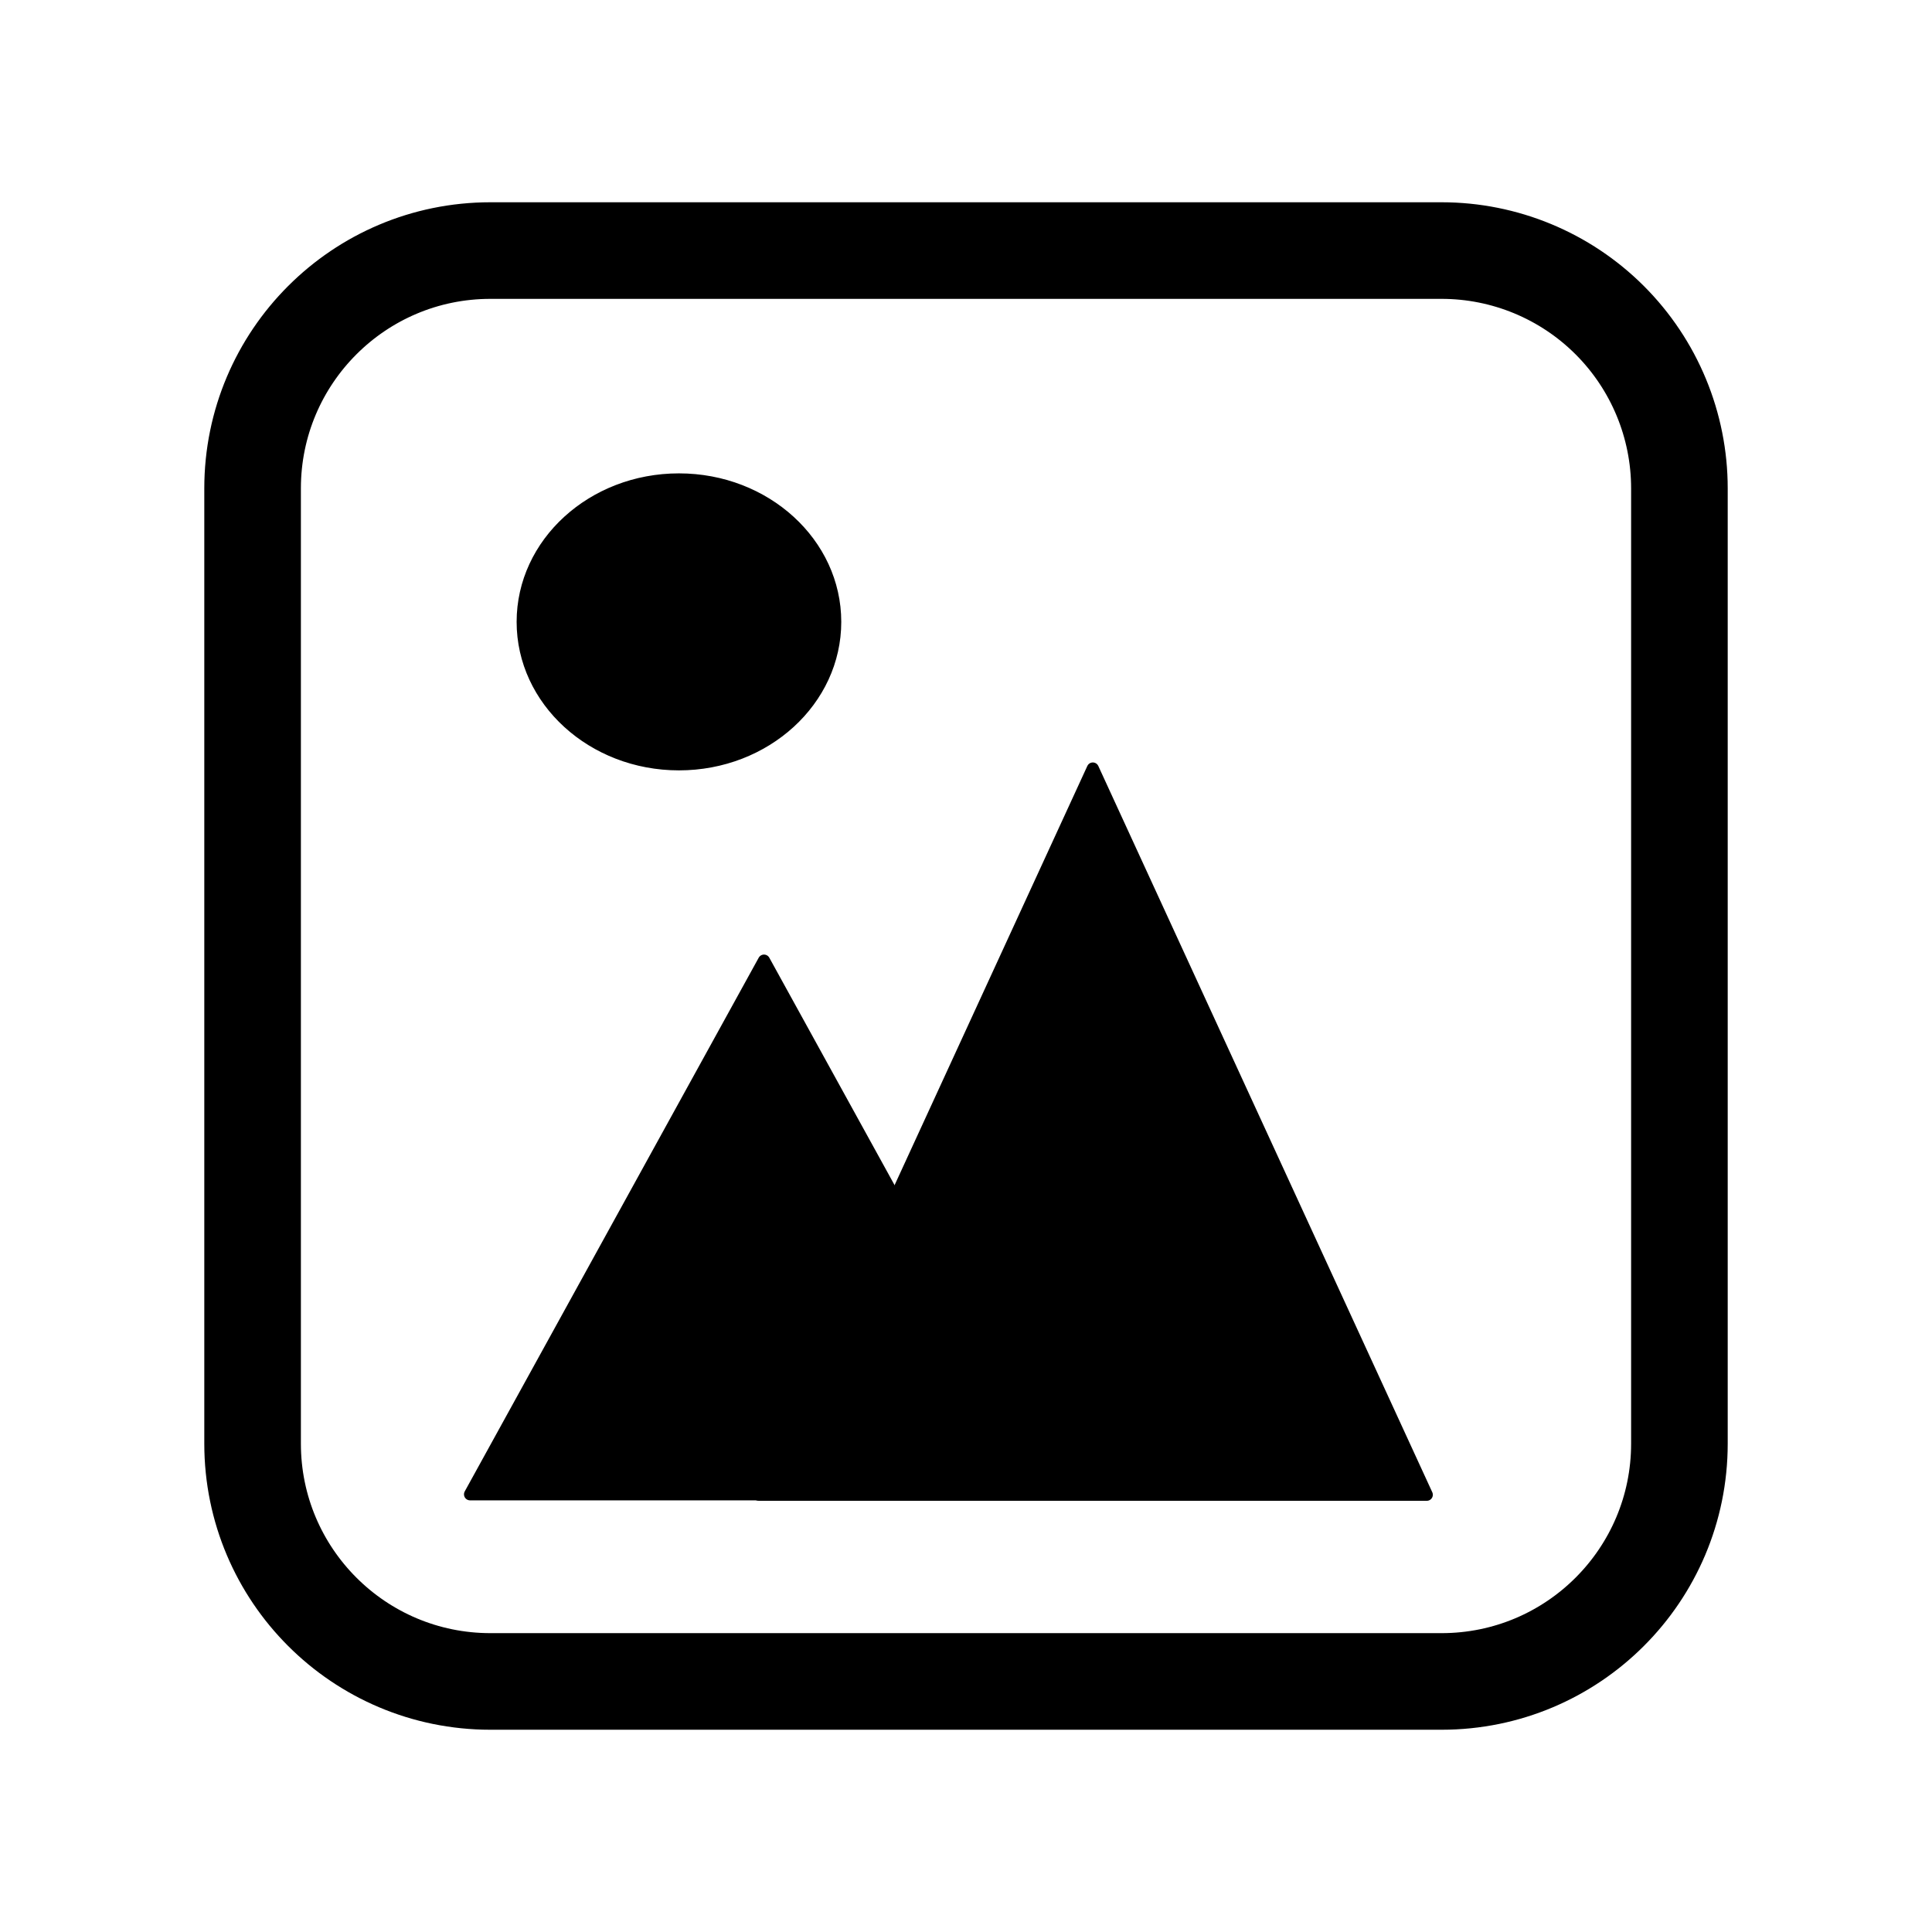
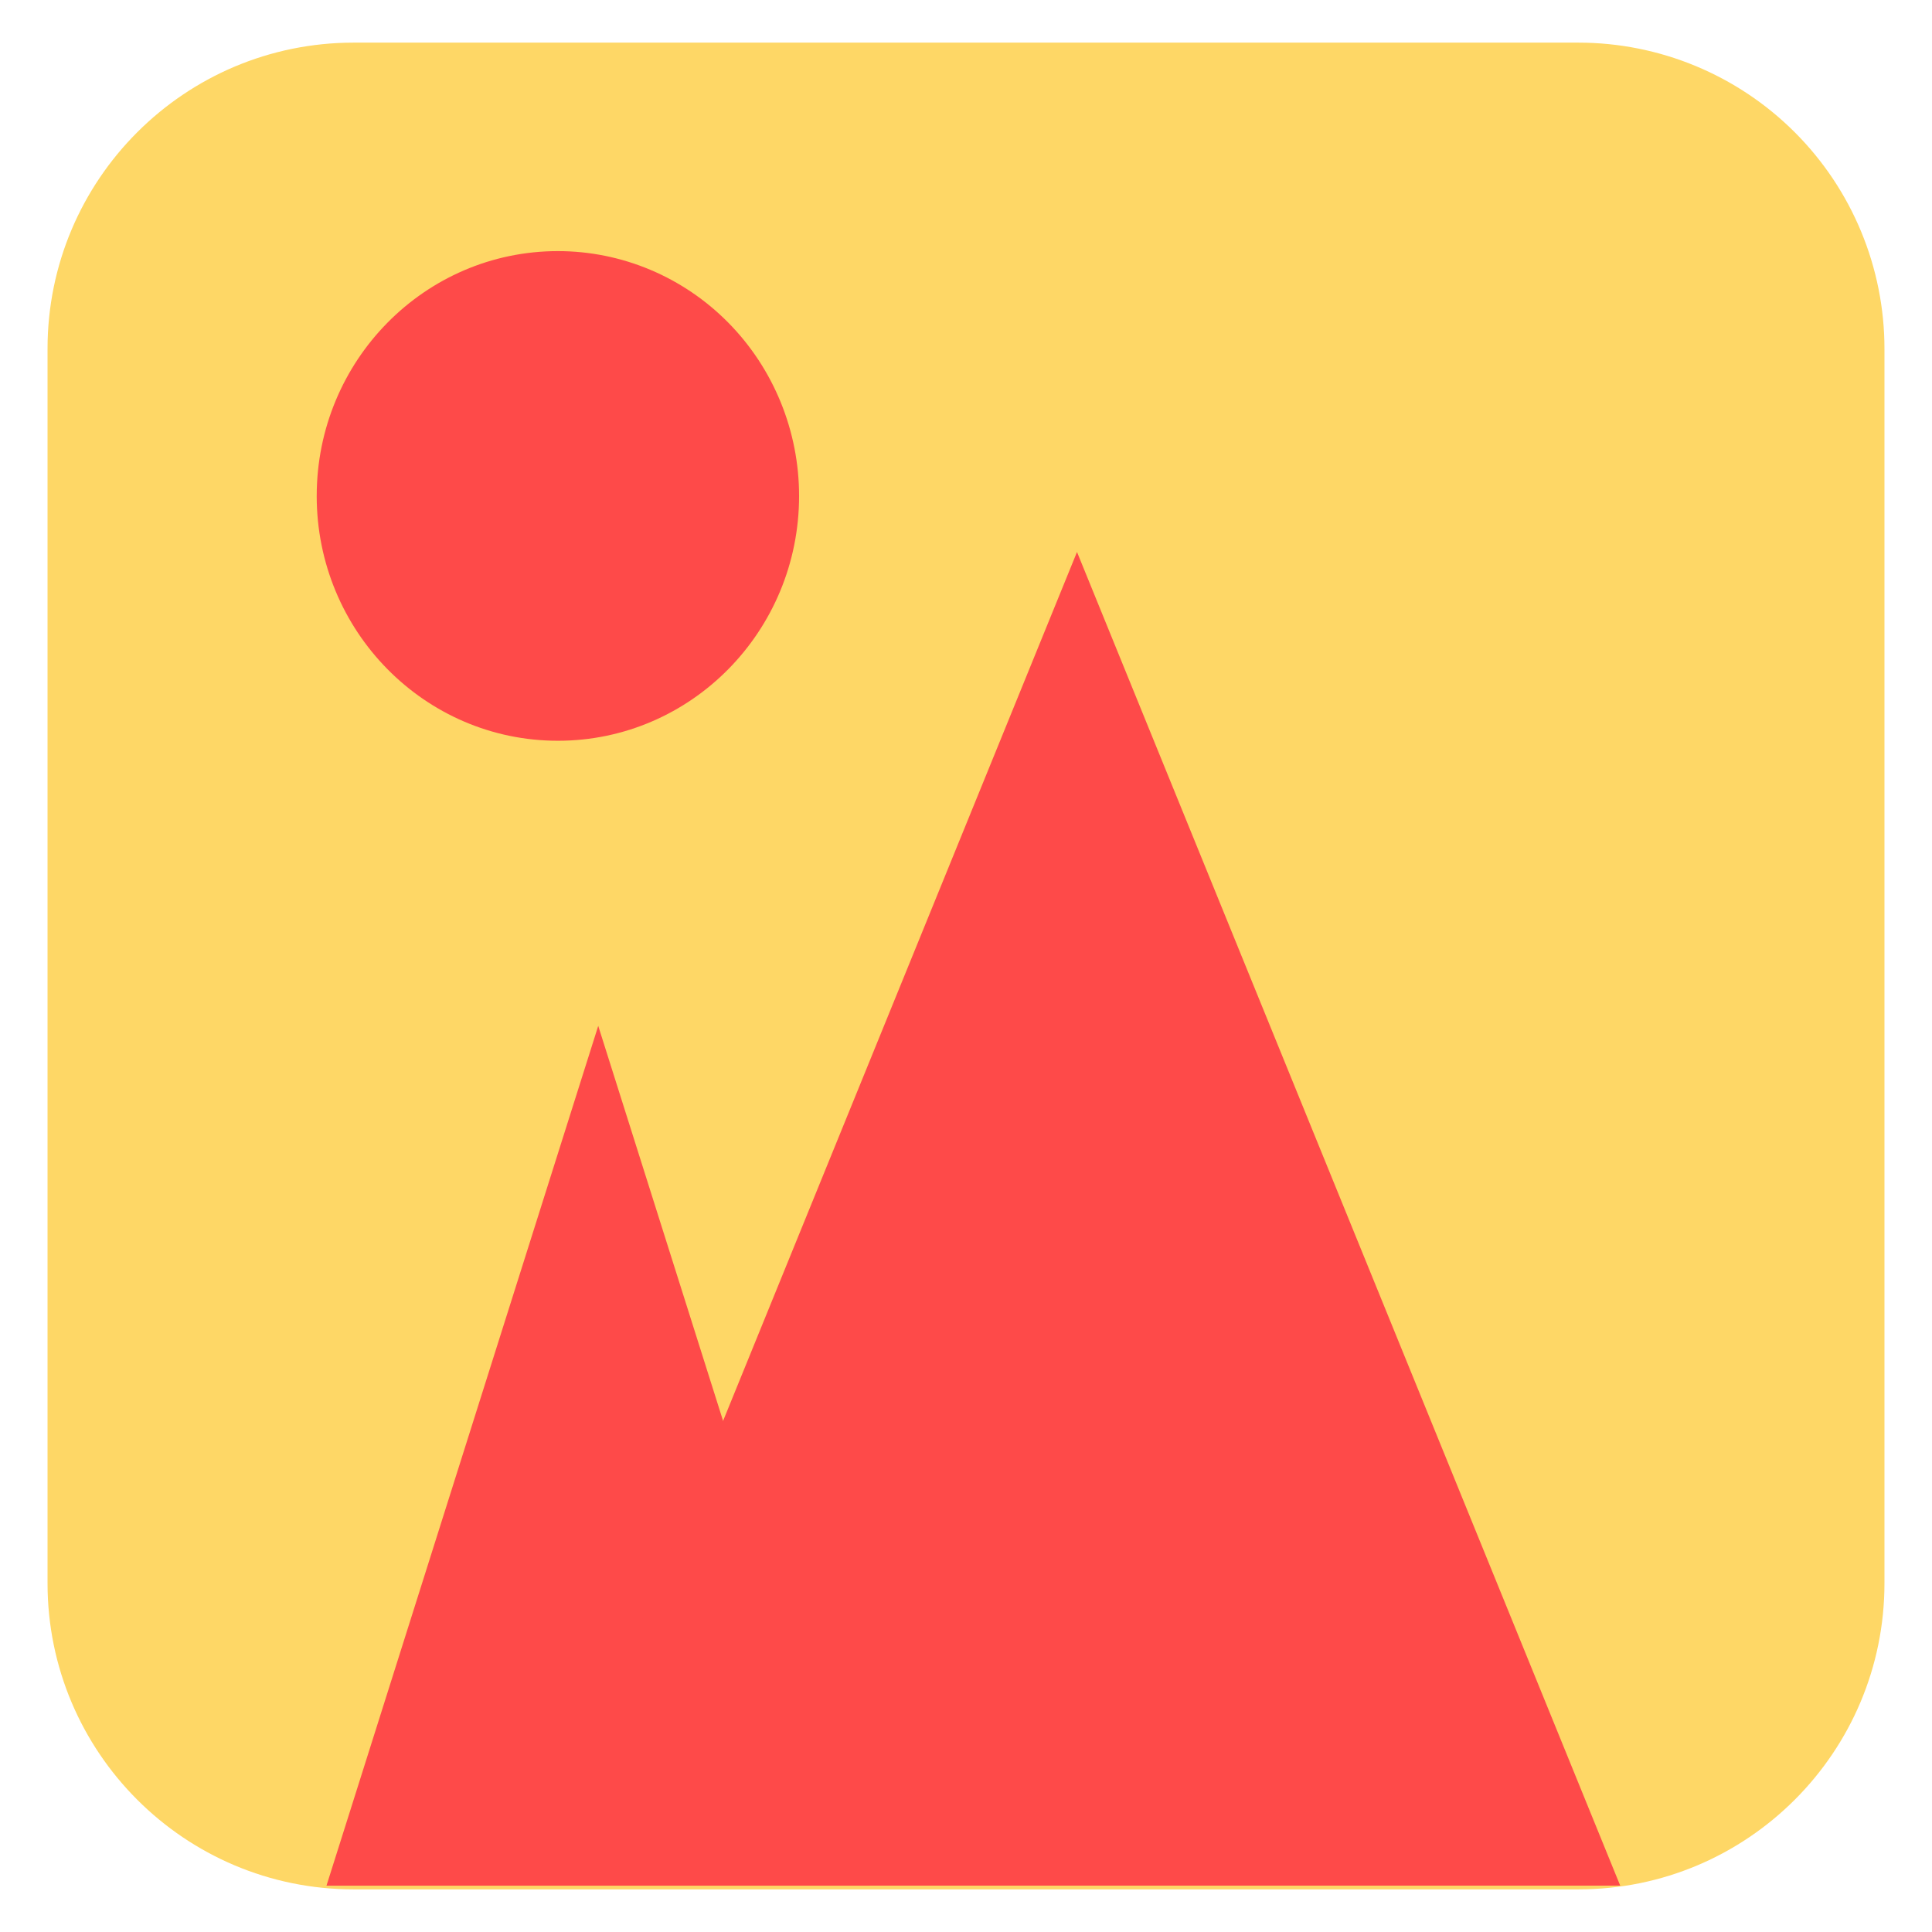
- <svg xmlns="http://www.w3.org/2000/svg" version="1.1" viewBox="0.0 0.0 480.0 480.0" fill="none" stroke="none" stroke-linecap="square" stroke-miterlimit="10">
+ <svg xmlns="http://www.w3.org/2000/svg" version="1.1" viewBox="0.0 0.0 192.0 192.0" fill="none" stroke="none" stroke-linecap="square" stroke-miterlimit="10">
  <clipPath id="p.0">
-     <path d="m0 0l480.0 0l0 480.0l-480.0 0l0 -480.0z" clip-rule="nonzero" />
+     <path d="m0 0l192.0 0l0 192.0l-192.0 0l0 -192.0z" clip-rule="nonzero" />
  </clipPath>
  <g clip-path="url(#p.0)">
-     <path fill="#000000" fill-opacity="0.0" d="m0 0l480.0 0l0 480.0l-480.0 0z" fill-rule="evenodd" />
-     <path fill="#000000" fill-opacity="0.0" d="m62.756 121.335l0 0c0 -32.63 26.452 -59.083 59.083 -59.083l236.323 0l0 0c15.67 0 30.698 6.225 41.778 17.305c11.08 11.08 17.305 26.108 17.305 41.778l0 237.331c0 32.63 -26.452 59.083 -59.083 59.083l-236.323 0l0 0c-32.63 0 -59.083 -26.452 -59.083 -59.083z" fill-rule="evenodd" />
-     <path stroke="#000000" stroke-width="24.0" stroke-linejoin="round" stroke-linecap="butt" d="m62.756 121.335l0 0c0 -32.63 26.452 -59.083 59.083 -59.083l236.323 0l0 0c15.67 0 30.698 6.225 41.778 17.305c11.08 11.08 17.305 26.108 17.305 41.778l0 237.331c0 32.63 -26.452 59.083 -59.083 59.083l-236.323 0l0 0c-32.63 0 -59.083 -26.452 -59.083 -59.083z" fill-rule="evenodd" />
-     <path fill="#000000" d="m116.777 371.258l73.039 -132.598l73.039 132.598z" fill-rule="evenodd" />
-     <path stroke="#000000" stroke-width="3.0" stroke-linejoin="round" stroke-linecap="butt" d="m116.777 371.258l73.039 -132.598l73.039 132.598z" fill-rule="evenodd" />
-     <path fill="#000000" d="m188.532 371.371l82.976 -180.441l82.976 180.441z" fill-rule="evenodd" />
-     <path stroke="#000000" stroke-width="3.0" stroke-linejoin="round" stroke-linecap="butt" d="m188.532 371.371l82.976 -180.441l82.976 180.441z" fill-rule="evenodd" />
-     <path fill="#000000" d="m128.855 154.502l0 0c0 -20.1 17.831 -36.394 39.827 -36.394l0 0c21.996 0 39.827 16.294 39.827 36.394l0 0c0 20.1 -17.831 36.394 -39.827 36.394l0 0c-21.996 0 -39.827 -16.294 -39.827 -36.394z" fill-rule="evenodd" />
-     <path stroke="#000000" stroke-width="1.0" stroke-linejoin="round" stroke-linecap="butt" d="m128.855 154.502l0 0c0 -20.1 17.831 -36.394 39.827 -36.394l0 0c21.996 0 39.827 16.294 39.827 36.394l0 0c0 20.1 -17.831 36.394 -39.827 36.394l0 0c-21.996 0 -39.827 -16.294 -39.827 -36.394z" fill-rule="evenodd" />
+     <path fill="#000000" fill-opacity="0.0" d="m0 0l192.0 0l0 192.0l-192.0 0z" fill-rule="evenodd" />
+     <path fill="#fed766" d="m4.724 34.662l0 0c0 -16.804 13.622 -30.426 30.426 -30.426l121.7 0l0 0c8.069 0 15.808 3.206 21.514 8.912c5.706 5.706 8.912 13.445 8.912 21.514l0 122.676c0 16.804 -13.622 30.426 -30.426 30.426l-121.7 0c-16.804 0 -30.426 -13.622 -30.426 -30.426z" fill-rule="evenodd" />
+     <path fill="#fe4a49" d="m32.444 187.399l27.008 -85.449l27.008 85.449z" fill-rule="evenodd" />
+     <path fill="#fe4a49" d="m53.047 187.391l53.984 -132.535l53.984 132.535z" fill-rule="evenodd" />
+     <path fill="#fe4a49" d="m31.475 49.286l0 0c0 -13.437 10.731 -24.331 23.969 -24.331l0 0c6.357 0 12.453 2.563 16.948 7.126c4.495 4.563 7.02 10.752 7.02 17.204l0 0c0 13.437 -10.731 24.331 -23.969 24.331l0 0c-13.237 0 -23.969 -10.893 -23.969 -24.331z" fill-rule="evenodd" />
  </g>
</svg>
